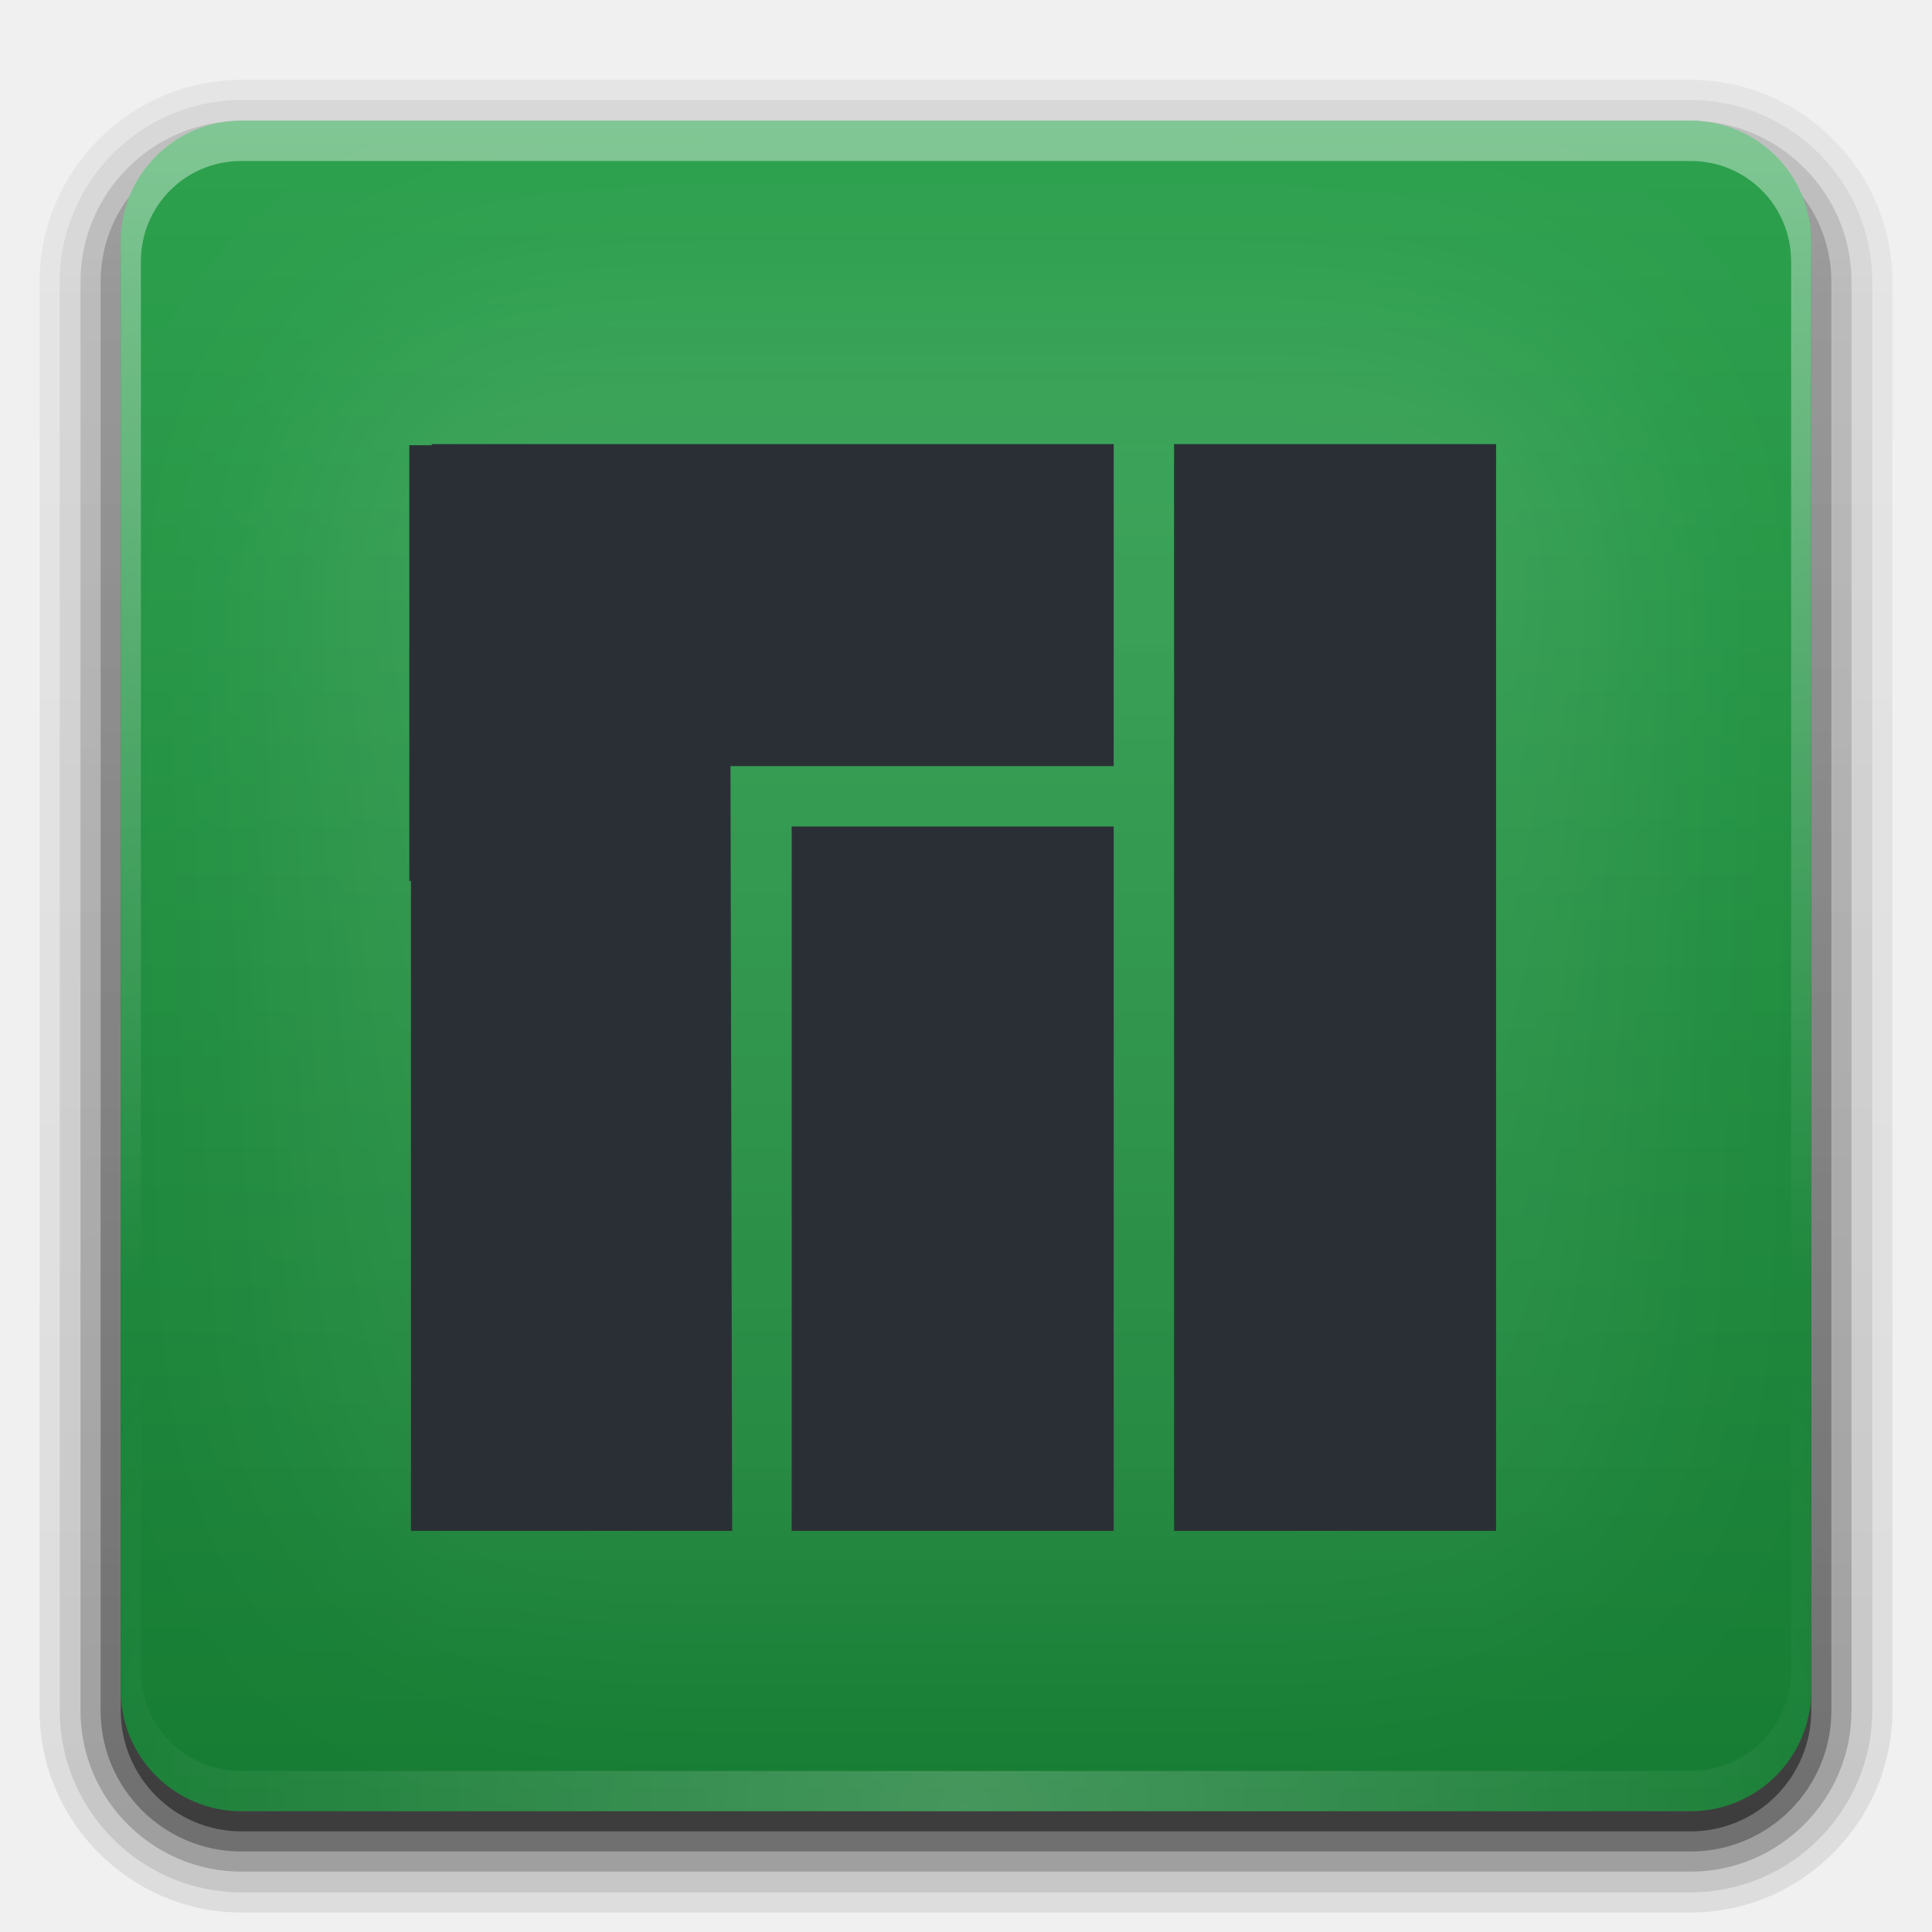
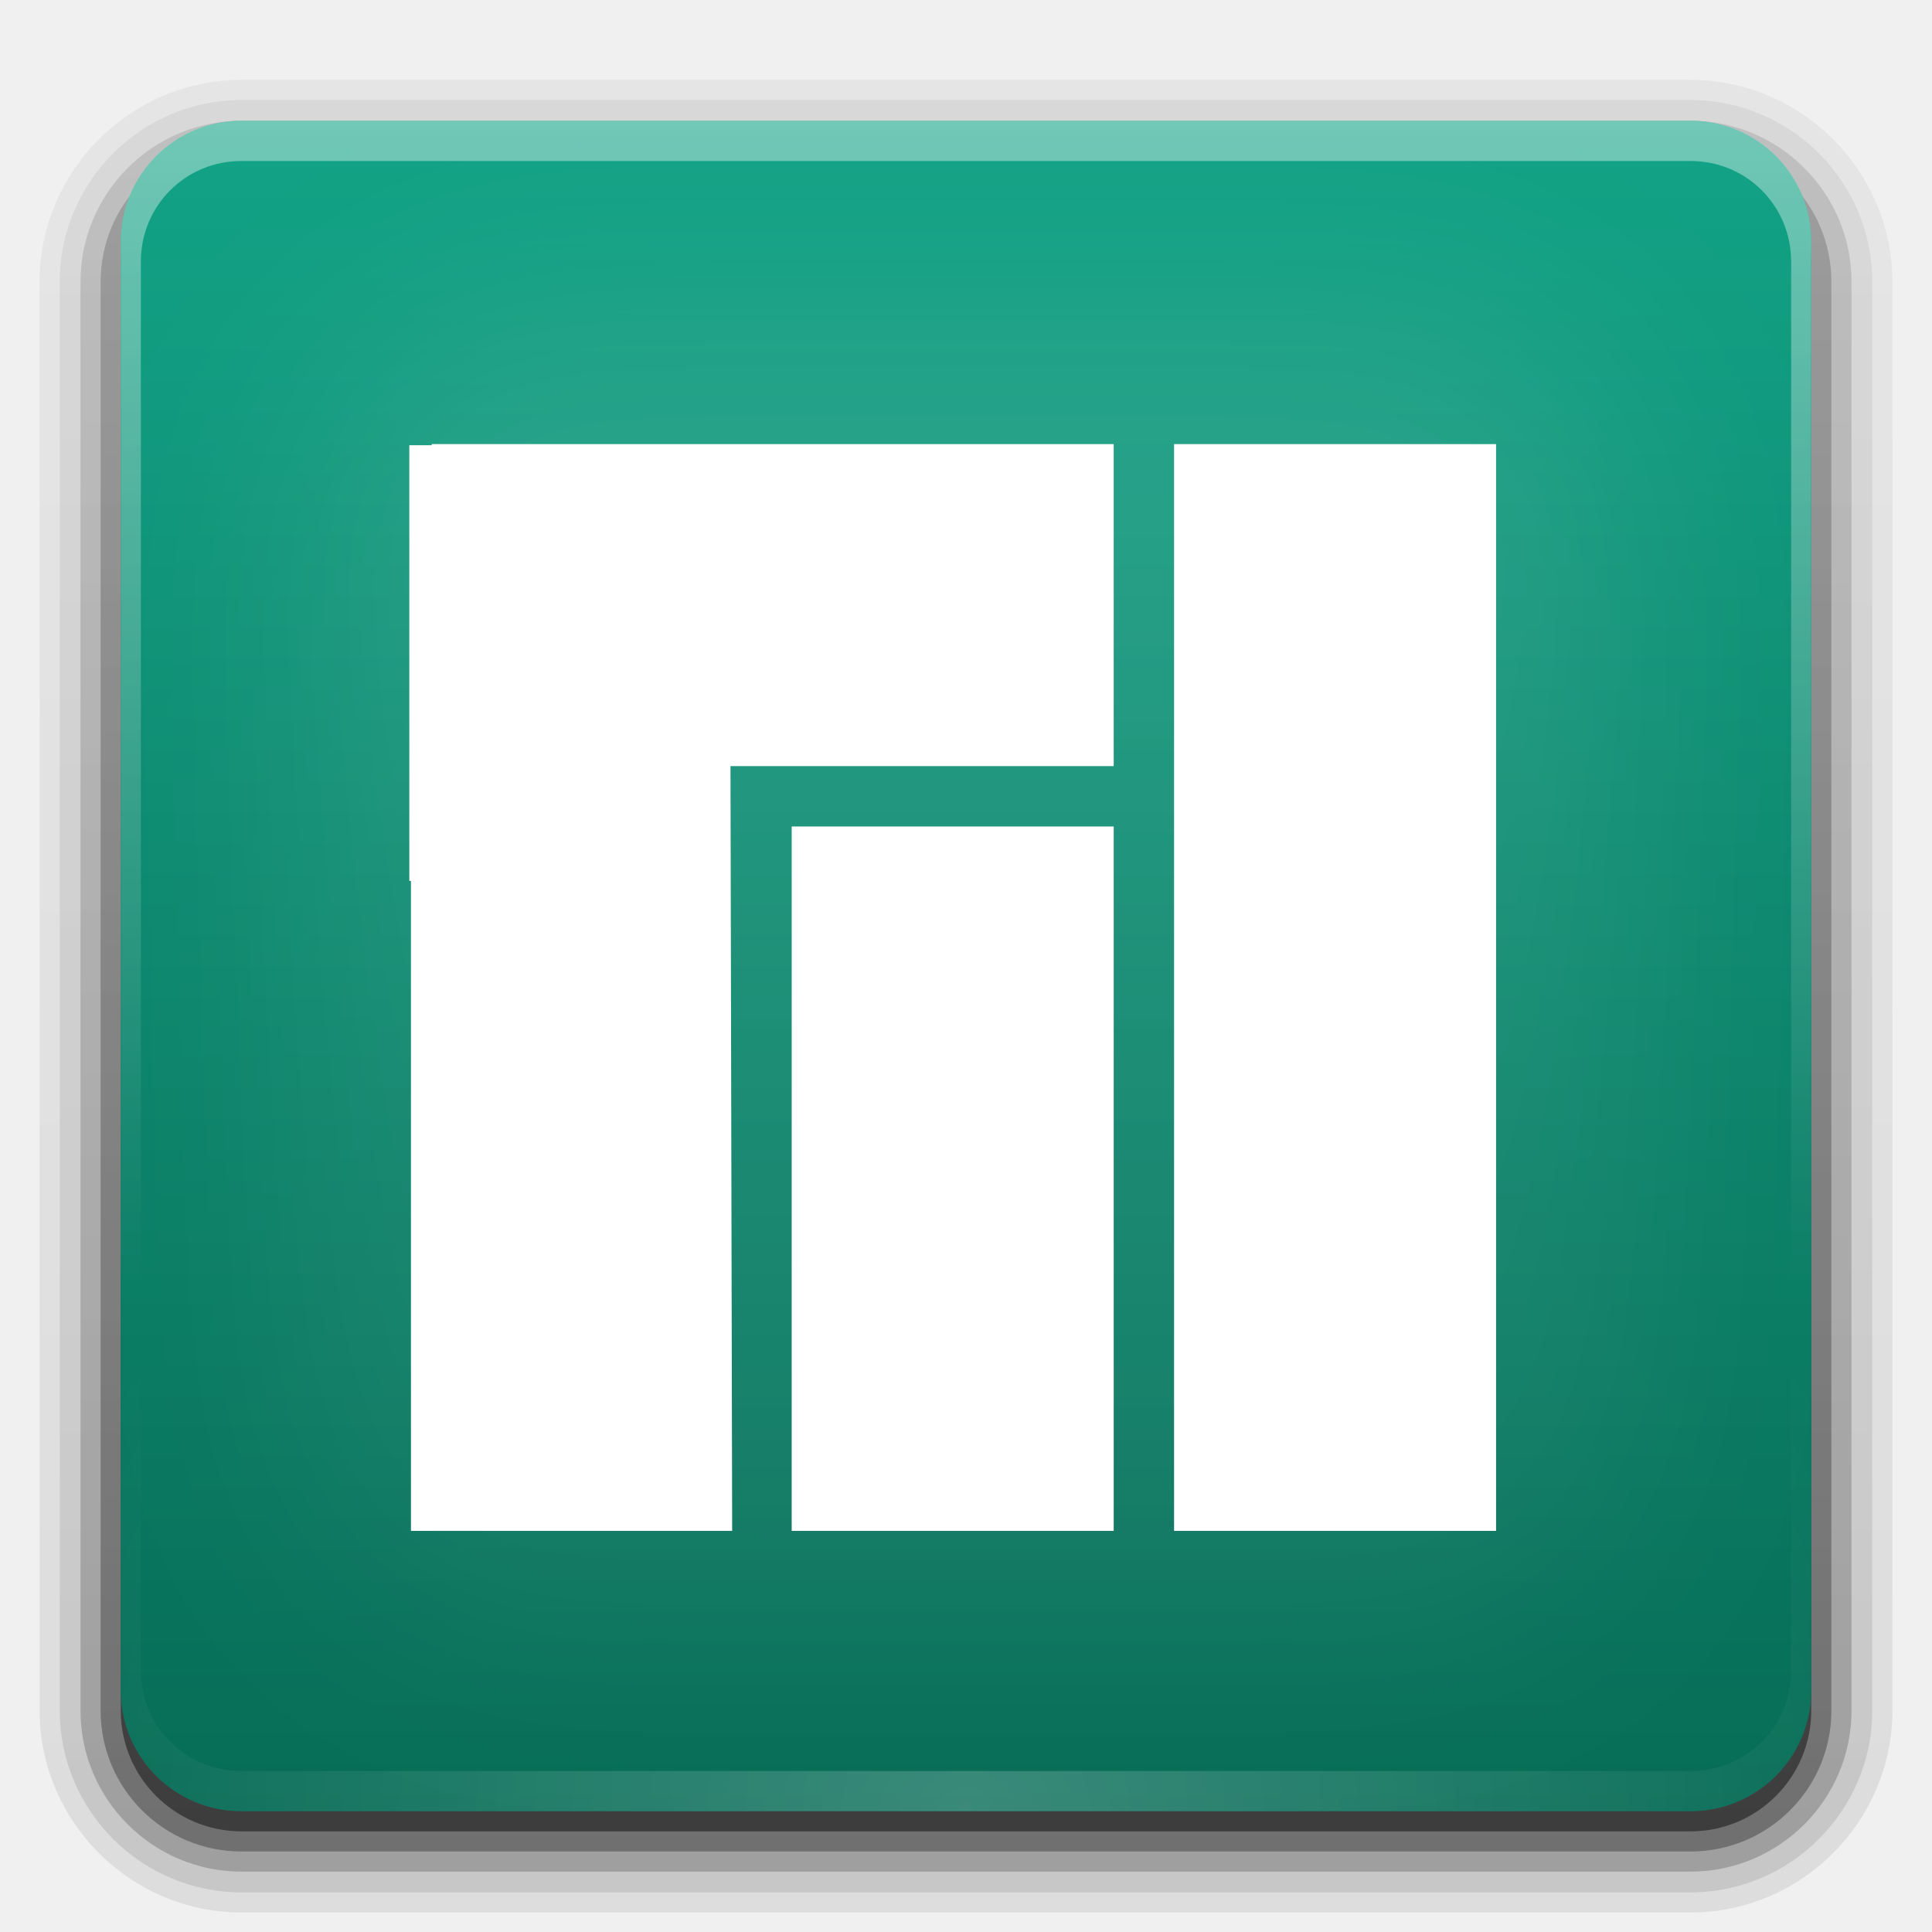
- <svg xmlns="http://www.w3.org/2000/svg" xmlns:xlink="http://www.w3.org/1999/xlink" id="svg2408" height="96" width="96" version="1.0">
+ <svg xmlns="http://www.w3.org/2000/svg" xmlns:xlink="http://www.w3.org/1999/xlink" version="1.0" width="96" height="96" id="svg2408">
  <defs id="defs2410">
    <linearGradient id="linearGradient3781">
-       <stop offset="0" style="stop-color:#ffffff;stop-opacity:1" id="stop3783" />
-       <stop offset="1" style="stop-color:#ffffff;stop-opacity:0" id="stop3785" />
+       <stop id="stop3783" style="stop-color:#ffffff;stop-opacity:1" offset="0" />
+       <stop id="stop3785" style="stop-color:#ffffff;stop-opacity:0" offset="1" />
    </linearGradient>
    <linearGradient id="linearGradient3754">
-       <stop offset="0" style="stop-color:#393939;stop-opacity:1" id="stop3756" />
-       <stop offset="0.656" style="stop-color:#282828;stop-opacity:1" id="stop3762" />
-       <stop offset="1" style="stop-color:#161616;stop-opacity:1" id="stop3758" />
+       <stop id="stop3756" style="stop-color:#393939;stop-opacity:1" offset="0" />
+       <stop id="stop3762" style="stop-color:#282828;stop-opacity:1" offset="0.656" />
+       <stop id="stop3758" style="stop-color:#161616;stop-opacity:1" offset="1" />
    </linearGradient>
    <linearGradient id="linearGradient3673">
-       <stop offset="0" style="stop-color:#ffffff;stop-opacity:1" id="stop3675" />
-       <stop offset="0.734" style="stop-color:#f2f2f2;stop-opacity:1" id="stop3716" />
-       <stop offset="1" style="stop-color:#e5e5e5;stop-opacity:1" id="stop3677" />
+       <stop id="stop3675" style="stop-color:#ffffff;stop-opacity:1" offset="0" />
+       <stop id="stop3716" style="stop-color:#f2f2f2;stop-opacity:1" offset="0.734" />
+       <stop id="stop3677" style="stop-color:#e5e5e5;stop-opacity:1" offset="1" />
    </linearGradient>
-     <linearGradient gradientTransform="scale(1.005865,0.994169)" gradientUnits="userSpaceOnUse" id="ButtonShadow" y2="7.017" x2="45.448" y1="92.54" x1="45.448">
-       <stop offset="0" style="stop-color:#000000;stop-opacity:1" id="stop3750" />
-       <stop offset="1" style="stop-color:#000000;stop-opacity:0.588" id="stop3752" />
+     <linearGradient x1="45.448" y1="92.54" x2="45.448" y2="7.017" id="ButtonShadow" gradientUnits="userSpaceOnUse" gradientTransform="scale(1.005865,0.994169)">
+       <stop id="stop3750" style="stop-color:#000000;stop-opacity:1" offset="0" />
+       <stop id="stop3752" style="stop-color:#000000;stop-opacity:0.588" offset="1" />
    </linearGradient>
    <linearGradient id="linearGradient3737">
-       <stop offset="0" style="stop-color:#ffffff;stop-opacity:1" id="stop3739" />
-       <stop offset="1" style="stop-color:#ffffff;stop-opacity:0" id="stop3741" />
+       <stop id="stop3739" style="stop-color:#ffffff;stop-opacity:1" offset="0" />
+       <stop id="stop3741" style="stop-color:#ffffff;stop-opacity:0" offset="1" />
    </linearGradient>
    <linearGradient id="linearGradient3700">
-       <stop offset="0" style="stop-color:#167c33;stop-opacity:1" id="stop3702" />
-       <stop offset="1" style="stop-color:#2da14e;stop-opacity:1" id="stop3704" />
+       <stop id="stop3702" style="stop-color:#076c56;stop-opacity:1" offset="0" />
+       <stop id="stop3704" style="stop-color:#12a386;stop-opacity:1" offset="1" />
    </linearGradient>
-     <filter id="filter3174" color-interpolation-filters="sRGB">
-       <feGaussianBlur stdDeviation="1.71" id="feGaussianBlur3176" />
+     <filter color-interpolation-filters="sRGB" id="filter3174">
+       <feGaussianBlur id="feGaussianBlur3176" stdDeviation="1.71" />
    </filter>
-     <linearGradient gradientUnits="userSpaceOnUse" xlink:href="#linearGradient3737" id="linearGradient3188" y2="63.893" x2="36.357" y1="6" x1="36.357" />
-     <filter id="filter3794" color-interpolation-filters="sRGB" height="1.384" width="1.384" y="-0.192" x="-0.192">
-       <feGaussianBlur stdDeviation="5.28" id="feGaussianBlur3796" />
+     <linearGradient x1="36.357" y1="6" x2="36.357" y2="63.893" id="linearGradient3188" xlink:href="#linearGradient3737" gradientUnits="userSpaceOnUse" />
+     <filter x="-0.192" y="-0.192" width="1.384" height="1.384" color-interpolation-filters="sRGB" id="filter3794">
+       <feGaussianBlur id="feGaussianBlur3796" stdDeviation="5.28" />
    </filter>
-     <linearGradient gradientUnits="userSpaceOnUse" xlink:href="#linearGradient3737" id="linearGradient3613" y2="138.661" x2="48" y1="20.221" x1="48" />
-     <radialGradient gradientTransform="matrix(1.157313,0,0,0.9959077,-7.551021,0.1971319)" gradientUnits="userSpaceOnUse" xlink:href="#linearGradient3737" id="radialGradient3619" fy="90.172" fx="48" r="42" cy="90.172" cx="48" />
+     <linearGradient x1="48" y1="20.221" x2="48" y2="138.661" id="linearGradient3613" xlink:href="#linearGradient3737" gradientUnits="userSpaceOnUse" />
+     <radialGradient cx="48" cy="90.172" r="42" fx="48" fy="90.172" id="radialGradient3619" xlink:href="#linearGradient3737" gradientUnits="userSpaceOnUse" gradientTransform="matrix(1.157313,0,0,0.9959077,-7.551021,0.1971319)" />
    <clipPath id="clipPath3613">
-       <rect style="fill:#ffffff;fill-opacity:1;fill-rule:nonzero;stroke:none" id="rect3615" y="6" x="6" ry="6" rx="6" height="84" width="84" />
+       <rect width="84" height="84" rx="6" ry="6" x="6" y="6" id="rect3615" style="fill:#ffffff;fill-opacity:1;fill-rule:nonzero;stroke:none" />
    </clipPath>
-     <linearGradient gradientUnits="userSpaceOnUse" xlink:href="#linearGradient3700" id="linearGradient3617" y2="5.988" x2="48" y1="90" x1="48" />
-     <linearGradient gradientTransform="matrix(1.005865,0,0,0.994169,100,0)" gradientUnits="userSpaceOnUse" id="ButtonShadow-0" y2="7.017" x2="45.448" y1="92.54" x1="45.448">
-       <stop offset="0" style="stop-color:#000000;stop-opacity:1" id="stop3750-8" />
-       <stop offset="1" style="stop-color:#000000;stop-opacity:0.588" id="stop3752-5" />
+     <linearGradient x1="48" y1="90" x2="48" y2="5.988" id="linearGradient3617" xlink:href="#linearGradient3700" gradientUnits="userSpaceOnUse" />
+     <linearGradient x1="45.448" y1="92.54" x2="45.448" y2="7.017" id="ButtonShadow-0" gradientUnits="userSpaceOnUse" gradientTransform="matrix(1.005865,0,0,0.994169,100,0)">
+       <stop id="stop3750-8" style="stop-color:#000000;stop-opacity:1" offset="0" />
+       <stop id="stop3752-5" style="stop-color:#000000;stop-opacity:0.588" offset="1" />
    </linearGradient>
-     <linearGradient gradientTransform="matrix(1.02381,0,0,1.011905,-1.142857,-98.07143)" gradientUnits="userSpaceOnUse" xlink:href="#ButtonShadow-0" id="linearGradient3780" y2="90.239" x2="32.251" y1="6.132" x1="32.251" />
-     <linearGradient gradientTransform="matrix(1.02381,0,0,1.011905,-1.142857,-98.07143)" gradientUnits="userSpaceOnUse" xlink:href="#ButtonShadow-0" id="linearGradient3772" y2="90.239" x2="32.251" y1="6.132" x1="32.251" />
-     <linearGradient gradientTransform="matrix(1.02381,0,0,1.011905,-1.142857,-98.07143)" gradientUnits="userSpaceOnUse" xlink:href="#ButtonShadow-0" id="linearGradient3725" y2="90.239" x2="32.251" y1="6.132" x1="32.251" />
-     <linearGradient gradientTransform="translate(0,-97)" gradientUnits="userSpaceOnUse" xlink:href="#ButtonShadow-0" id="linearGradient3721" y2="90.239" x2="32.251" y1="6.132" x1="32.251" />
-     <linearGradient gradientTransform="matrix(1.02381,0,0,1.011905,-1.142857,-98.07143)" gradientUnits="userSpaceOnUse" xlink:href="#ButtonShadow-0" id="linearGradient3026" y2="90.239" x2="32.251" y1="6.132" x1="32.251" />
-     <radialGradient gradientTransform="matrix(1.1875,0,0,1.125,-6,-3.25)" gradientUnits="userSpaceOnUse" xlink:href="#linearGradient3673" id="radialGradient3679" fy="26" fx="32" r="16" cy="26" cx="32" />
-     <radialGradient gradientTransform="matrix(1.1875,0,0,1.125,-6,-5)" gradientUnits="userSpaceOnUse" xlink:href="#linearGradient3754" id="radialGradient3760" fy="40" fx="32" r="16" cy="40" cx="32" />
-     <linearGradient gradientUnits="userSpaceOnUse" xlink:href="#linearGradient3781" id="linearGradient3787" y2="38.502" x2="67.297" y1="15" x1="61" />
-     <linearGradient gradientTransform="translate(-36,0)" gradientUnits="userSpaceOnUse" xlink:href="#linearGradient3781" id="linearGradient3791" y2="38.502" x2="67.297" y1="15" x1="61" />
-     <radialGradient gradientTransform="matrix(1.1875,0,0,1.125,-6,-3.25)" gradientUnits="userSpaceOnUse" xlink:href="#linearGradient3673" id="radialGradient3834" fy="26" fx="32" r="16" cy="26" cx="32" />
-     <linearGradient gradientTransform="translate(-36,36)" gradientUnits="userSpaceOnUse" xlink:href="#linearGradient3781" id="linearGradient3836" y2="38.502" x2="67.297" y1="15" x1="61" />
-     <radialGradient gradientTransform="matrix(1.1875,0,0,1.125,-6,-5)" gradientUnits="userSpaceOnUse" xlink:href="#linearGradient3754" id="radialGradient3838" fy="40" fx="32" r="16" cy="40" cx="32" />
-     <linearGradient gradientTransform="translate(0,36)" gradientUnits="userSpaceOnUse" xlink:href="#linearGradient3781" id="linearGradient3840" y2="38.502" x2="67.297" y1="15" x1="61" />
+     <linearGradient x1="32.251" y1="6.132" x2="32.251" y2="90.239" id="linearGradient3780" xlink:href="#ButtonShadow-0" gradientUnits="userSpaceOnUse" gradientTransform="matrix(1.02381,0,0,1.011905,-1.142857,-98.07143)" />
+     <linearGradient x1="32.251" y1="6.132" x2="32.251" y2="90.239" id="linearGradient3772" xlink:href="#ButtonShadow-0" gradientUnits="userSpaceOnUse" gradientTransform="matrix(1.02381,0,0,1.011905,-1.142857,-98.07143)" />
+     <linearGradient x1="32.251" y1="6.132" x2="32.251" y2="90.239" id="linearGradient3725" xlink:href="#ButtonShadow-0" gradientUnits="userSpaceOnUse" gradientTransform="matrix(1.02381,0,0,1.011905,-1.142857,-98.07143)" />
+     <linearGradient x1="32.251" y1="6.132" x2="32.251" y2="90.239" id="linearGradient3721" xlink:href="#ButtonShadow-0" gradientUnits="userSpaceOnUse" gradientTransform="translate(0,-97)" />
+     <linearGradient x1="32.251" y1="6.132" x2="32.251" y2="90.239" id="linearGradient3026" xlink:href="#ButtonShadow-0" gradientUnits="userSpaceOnUse" gradientTransform="matrix(1.02381,0,0,1.011905,-1.142857,-98.07143)" />
+     <radialGradient cx="32" cy="26" r="16" fx="32" fy="26" id="radialGradient3679" xlink:href="#linearGradient3673" gradientUnits="userSpaceOnUse" gradientTransform="matrix(1.1875,0,0,1.125,-6,-3.25)" />
+     <radialGradient cx="32" cy="40" r="16" fx="32" fy="40" id="radialGradient3760" xlink:href="#linearGradient3754" gradientUnits="userSpaceOnUse" gradientTransform="matrix(1.1875,0,0,1.125,-6,-5)" />
+     <linearGradient x1="61" y1="15" x2="67.297" y2="38.502" id="linearGradient3787" xlink:href="#linearGradient3781" gradientUnits="userSpaceOnUse" />
+     <linearGradient x1="61" y1="15" x2="67.297" y2="38.502" id="linearGradient3791" xlink:href="#linearGradient3781" gradientUnits="userSpaceOnUse" gradientTransform="translate(-36,0)" />
+     <radialGradient cx="32" cy="26" r="16" fx="32" fy="26" id="radialGradient3834" xlink:href="#linearGradient3673" gradientUnits="userSpaceOnUse" gradientTransform="matrix(1.1875,0,0,1.125,-6,-3.25)" />
+     <linearGradient x1="61" y1="15" x2="67.297" y2="38.502" id="linearGradient3836" xlink:href="#linearGradient3781" gradientUnits="userSpaceOnUse" gradientTransform="translate(-36,36)" />
+     <radialGradient cx="32" cy="40" r="16" fx="32" fy="40" id="radialGradient3838" xlink:href="#linearGradient3754" gradientUnits="userSpaceOnUse" gradientTransform="matrix(1.1875,0,0,1.125,-6,-5)" />
+     <linearGradient x1="61" y1="15" x2="67.297" y2="38.502" id="linearGradient3840" xlink:href="#linearGradient3781" gradientUnits="userSpaceOnUse" gradientTransform="translate(0,36)" />
  </defs>
-   <g style="display:none" id="layer2">
-     <rect style="opacity:0.9;fill:url(#ButtonShadow);fill-opacity:1;fill-rule:nonzero;stroke:none;filter:url(#filter3174)" id="rect3745" y="7" x="5" ry="6" rx="6" height="85" width="86" />
+   <g id="layer2" style="display:none">
+     <rect width="86" height="85" rx="6" ry="6" x="5" y="7" id="rect3745" style="opacity:0.9;fill:url(#ButtonShadow);fill-opacity:1;fill-rule:nonzero;stroke:none;filter:url(#filter3174)" />
  </g>
  <g id="layer3">
-     <path style="opacity:0.08;fill:url(#linearGradient3026);fill-opacity:1;fill-rule:nonzero;stroke:none;display:inline" id="path3786" transform="scale(1,-1)" d="m 12,-95.031 c -5.511,0 -10.031,4.52 -10.031,10.031 l 0,71 c 0,5.511 4.52,10.031 10.031,10.031 l 72,0 c 5.511,0 10.031,-4.52 10.031,-10.031 l 0,-71 c 0,-5.511 -4.52,-10.031 -10.031,-10.031 l -72,0 z" />
-     <path style="opacity:0.1;fill:url(#linearGradient3780);fill-opacity:1;fill-rule:nonzero;stroke:none;display:inline" id="path3778" transform="scale(1,-1)" d="m 12,-94.031 c -4.972,0 -9.031,4.06 -9.031,9.031 l 0,71 c 0,4.972 4.06,9.031 9.031,9.031 l 72,0 c 4.972,0 9.031,-4.06 9.031,-9.031 l 0,-71 c 0,-4.972 -4.06,-9.031 -9.031,-9.031 l -72,0 z" />
-     <path style="opacity:0.2;fill:url(#linearGradient3772);fill-opacity:1;fill-rule:nonzero;stroke:none;display:inline" id="path3770" transform="scale(1,-1)" d="m 12,-93 c -4.409,0 -8,3.591 -8,8 l 0,71 c 0,4.409 3.591,8 8,8 l 72,0 c 4.409,0 8,-3.591 8,-8 l 0,-71 c 0,-4.409 -3.591,-8 -8,-8 l -72,0 z" />
-     <rect style="opacity:0.3;fill:url(#linearGradient3725);fill-opacity:1;fill-rule:nonzero;stroke:none;display:inline" id="rect3723" transform="scale(1,-1)" y="-92" x="5" ry="7" rx="7" height="85" width="86" />
-     <rect style="opacity:0.45;fill:url(#linearGradient3721);fill-opacity:1;fill-rule:nonzero;stroke:none;display:inline" id="rect3716" transform="scale(1,-1)" y="-91" x="6" ry="6" rx="6" height="84" width="84" />
+     <path d="m 12,-95.031 c -5.511,0 -10.031,4.52 -10.031,10.031 l 0,71 c 0,5.511 4.52,10.031 10.031,10.031 l 72,0 c 5.511,0 10.031,-4.52 10.031,-10.031 l 0,-71 c 0,-5.511 -4.52,-10.031 -10.031,-10.031 l -72,0 z" transform="scale(1,-1)" id="path3786" style="opacity:0.08;fill:url(#linearGradient3026);fill-opacity:1;fill-rule:nonzero;stroke:none;display:inline" />
+     <path d="m 12,-94.031 c -4.972,0 -9.031,4.06 -9.031,9.031 l 0,71 c 0,4.972 4.06,9.031 9.031,9.031 l 72,0 c 4.972,0 9.031,-4.06 9.031,-9.031 l 0,-71 c 0,-4.972 -4.06,-9.031 -9.031,-9.031 l -72,0 z" transform="scale(1,-1)" id="path3778" style="opacity:0.1;fill:url(#linearGradient3780);fill-opacity:1;fill-rule:nonzero;stroke:none;display:inline" />
+     <path d="m 12,-93 c -4.409,0 -8,3.591 -8,8 l 0,71 c 0,4.409 3.591,8 8,8 l 72,0 c 4.409,0 8,-3.591 8,-8 l 0,-71 c 0,-4.409 -3.591,-8 -8,-8 l -72,0 z" transform="scale(1,-1)" id="path3770" style="opacity:0.2;fill:url(#linearGradient3772);fill-opacity:1;fill-rule:nonzero;stroke:none;display:inline" />
+     <rect width="86" height="85" rx="7" ry="7" x="5" y="-92" transform="scale(1,-1)" id="rect3723" style="opacity:0.3;fill:url(#linearGradient3725);fill-opacity:1;fill-rule:nonzero;stroke:none;display:inline" />
+     <rect width="84" height="84" rx="6" ry="6" x="6" y="-91" transform="scale(1,-1)" id="rect3716" style="opacity:0.45;fill:url(#linearGradient3721);fill-opacity:1;fill-rule:nonzero;stroke:none;display:inline" />
  </g>
  <g id="layer1">
-     <rect style="fill:url(#linearGradient3617);fill-opacity:1;fill-rule:nonzero;stroke:none" id="rect2419" y="6" x="6" ry="6" rx="6" height="84" width="84" />
-     <path style="opacity:0.4;fill:url(#linearGradient3188);fill-opacity:1;fill-rule:nonzero;stroke:none" id="rect3728" d="M 12,6 C 8.676,6 6,8.676 6,12 l 0,2 0,68 0,2 c 0,0.335 0.041,0.651 0.094,0.969 0.049,0.296 0.097,0.597 0.188,0.875 0.01,0.03 0.021,0.064 0.031,0.094 0.099,0.288 0.235,0.547 0.375,0.812 0.145,0.274 0.316,0.536 0.5,0.781 0.184,0.246 0.374,0.473 0.594,0.688 0.44,0.428 0.943,0.815 1.5,1.094 0.279,0.14 0.573,0.247 0.875,0.344 -0.256,-0.1 -0.487,-0.236 -0.719,-0.375 -0.007,-0.004 -0.024,0.004 -0.031,0 -0.032,-0.019 -0.062,-0.043 -0.094,-0.062 -0.12,-0.077 -0.231,-0.164 -0.344,-0.25 -0.106,-0.081 -0.213,-0.161 -0.312,-0.25 C 8.478,88.557 8.309,88.373 8.156,88.188 8.049,88.057 7.938,87.922 7.844,87.781 7.819,87.743 7.805,87.695 7.781,87.656 7.716,87.553 7.651,87.452 7.594,87.344 7.493,87.149 7.388,86.928 7.312,86.719 7.305,86.697 7.289,86.678 7.281,86.656 7.249,86.564 7.245,86.469 7.219,86.375 7.188,86.268 7.148,86.172 7.125,86.062 7.052,85.721 7,85.364 7,85 L 7,83 7,15 7,13 C 7,10.218 9.218,8 12,8 l 2,0 68,0 2,0 c 2.782,0 5,2.218 5,5 l 0,2 0,68 0,2 c 0,0.364 -0.052,0.721 -0.125,1.062 -0.044,0.207 -0.088,0.398 -0.156,0.594 -0.008,0.022 -0.023,0.041 -0.031,0.062 -0.063,0.174 -0.138,0.367 -0.219,0.531 -0.042,0.083 -0.079,0.17 -0.125,0.25 -0.055,0.097 -0.127,0.188 -0.188,0.281 -0.094,0.141 -0.205,0.276 -0.312,0.406 -0.143,0.174 -0.303,0.347 -0.469,0.5 -0.011,0.01 -0.02,0.021 -0.031,0.031 -0.138,0.126 -0.285,0.234 -0.438,0.344 -0.103,0.073 -0.204,0.153 -0.312,0.219 -0.007,0.004 -0.024,-0.004 -0.031,0 -0.232,0.139 -0.463,0.275 -0.719,0.375 0.302,-0.097 0.596,-0.204 0.875,-0.344 0.557,-0.279 1.06,-0.666 1.5,-1.094 0.22,-0.214 0.409,-0.442 0.594,-0.688 0.184,-0.246 0.355,-0.508 0.5,-0.781 0.14,-0.265 0.276,-0.525 0.375,-0.812 0.01,-0.031 0.021,-0.063 0.031,-0.094 0.09,-0.278 0.139,-0.579 0.188,-0.875 C 89.959,84.651 90,84.335 90,84 l 0,-2 0,-68 0,-2 C 90,8.676 87.324,6 84,6 L 12,6 z" />
-     <path style="opacity:0.2;fill:url(#radialGradient3619);fill-opacity:1;fill-rule:nonzero;stroke:none" id="path3615" d="M 12,90 C 8.676,90 6,87.324 6,84 L 6,82 6,14 6,12 c 0,-0.335 0.041,-0.651 0.094,-0.969 0.049,-0.296 0.097,-0.597 0.188,-0.875 C 6.291,10.126 6.302,10.093 6.312,10.062 6.411,9.775 6.547,9.515 6.688,9.25 6.832,8.976 7.003,8.714 7.188,8.469 7.372,8.223 7.561,7.995 7.781,7.781 8.221,7.353 8.724,6.967 9.281,6.688 9.56,6.548 9.855,6.441 10.156,6.344 9.9,6.444 9.67,6.58 9.438,6.719 c -0.007,0.004 -0.024,-0.004 -0.031,0 -0.032,0.019 -0.062,0.043 -0.094,0.062 -0.12,0.077 -0.231,0.164 -0.344,0.25 -0.106,0.081 -0.213,0.161 -0.312,0.25 C 8.478,7.443 8.309,7.627 8.156,7.812 8.049,7.943 7.938,8.078 7.844,8.219 7.819,8.257 7.805,8.305 7.781,8.344 7.716,8.447 7.651,8.548 7.594,8.656 7.493,8.851 7.388,9.072 7.312,9.281 7.305,9.303 7.289,9.322 7.281,9.344 7.249,9.436 7.245,9.531 7.219,9.625 7.188,9.732 7.148,9.828 7.125,9.938 7.052,10.279 7,10.636 7,11 l 0,2 0,68 0,2 c 0,2.782 2.218,5 5,5 l 2,0 68,0 2,0 c 2.782,0 5,-2.218 5,-5 l 0,-2 0,-68 0,-2 C 89,10.636 88.948,10.279 88.875,9.938 88.831,9.731 88.787,9.54 88.719,9.344 88.711,9.322 88.695,9.303 88.688,9.281 88.625,9.108 88.549,8.914 88.469,8.75 88.427,8.667 88.39,8.58 88.344,8.5 88.289,8.403 88.217,8.312 88.156,8.219 88.062,8.078 87.951,7.943 87.844,7.812 87.701,7.638 87.541,7.466 87.375,7.312 87.364,7.302 87.355,7.291 87.344,7.281 87.205,7.156 87.059,7.047 86.906,6.938 86.804,6.864 86.702,6.784 86.594,6.719 c -0.007,-0.004 -0.024,0.004 -0.031,0 -0.232,-0.139 -0.463,-0.275 -0.719,-0.375 0.302,0.097 0.596,0.204 0.875,0.344 0.557,0.279 1.06,0.666 1.5,1.094 0.22,0.214 0.409,0.442 0.594,0.688 0.184,0.246 0.355,0.508 0.5,0.781 0.14,0.265 0.276,0.525 0.375,0.812 0.01,0.031 0.021,0.063 0.031,0.094 0.09,0.278 0.139,0.579 0.188,0.875 C 89.959,11.349 90,11.665 90,12 l 0,2 0,68 0,2 c 0,3.324 -2.676,6 -6,6 l -72,0 z" />
+     <rect width="84" height="84" rx="6" ry="6" x="6" y="6" id="rect2419" style="fill:url(#linearGradient3617);fill-opacity:1;fill-rule:nonzero;stroke:none" />
+     <path d="M 12,6 C 8.676,6 6,8.676 6,12 l 0,2 0,68 0,2 c 0,0.335 0.041,0.651 0.094,0.969 0.049,0.296 0.097,0.597 0.188,0.875 0.01,0.03 0.021,0.064 0.031,0.094 0.099,0.288 0.235,0.547 0.375,0.812 0.145,0.274 0.316,0.536 0.5,0.781 0.184,0.246 0.374,0.473 0.594,0.688 0.44,0.428 0.943,0.815 1.5,1.094 0.279,0.14 0.573,0.247 0.875,0.344 -0.256,-0.1 -0.487,-0.236 -0.719,-0.375 -0.007,-0.004 -0.024,0.004 -0.031,0 -0.032,-0.019 -0.062,-0.043 -0.094,-0.062 -0.12,-0.077 -0.231,-0.164 -0.344,-0.25 -0.106,-0.081 -0.213,-0.161 -0.312,-0.25 C 8.478,88.557 8.309,88.373 8.156,88.188 8.049,88.057 7.938,87.922 7.844,87.781 7.819,87.743 7.805,87.695 7.781,87.656 7.716,87.553 7.651,87.452 7.594,87.344 7.493,87.149 7.388,86.928 7.312,86.719 7.305,86.697 7.289,86.678 7.281,86.656 7.249,86.564 7.245,86.469 7.219,86.375 7.188,86.268 7.148,86.172 7.125,86.062 7.052,85.721 7,85.364 7,85 L 7,83 7,15 7,13 C 7,10.218 9.218,8 12,8 l 2,0 68,0 2,0 c 2.782,0 5,2.218 5,5 l 0,2 0,68 0,2 c 0,0.364 -0.052,0.721 -0.125,1.062 -0.044,0.207 -0.088,0.398 -0.156,0.594 -0.008,0.022 -0.023,0.041 -0.031,0.062 -0.063,0.174 -0.138,0.367 -0.219,0.531 -0.042,0.083 -0.079,0.17 -0.125,0.25 -0.055,0.097 -0.127,0.188 -0.188,0.281 -0.094,0.141 -0.205,0.276 -0.312,0.406 -0.143,0.174 -0.303,0.347 -0.469,0.5 -0.011,0.01 -0.02,0.021 -0.031,0.031 -0.138,0.126 -0.285,0.234 -0.438,0.344 -0.103,0.073 -0.204,0.153 -0.312,0.219 -0.007,0.004 -0.024,-0.004 -0.031,0 -0.232,0.139 -0.463,0.275 -0.719,0.375 0.302,-0.097 0.596,-0.204 0.875,-0.344 0.557,-0.279 1.06,-0.666 1.5,-1.094 0.22,-0.214 0.409,-0.442 0.594,-0.688 0.184,-0.246 0.355,-0.508 0.5,-0.781 0.14,-0.265 0.276,-0.525 0.375,-0.812 0.01,-0.031 0.021,-0.063 0.031,-0.094 0.09,-0.278 0.139,-0.579 0.188,-0.875 C 89.959,84.651 90,84.335 90,84 l 0,-2 0,-68 0,-2 C 90,8.676 87.324,6 84,6 L 12,6 z" id="rect3728" style="opacity:0.4;fill:url(#linearGradient3188);fill-opacity:1;fill-rule:nonzero;stroke:none" />
+     <path d="M 12,90 C 8.676,90 6,87.324 6,84 L 6,82 6,14 6,12 c 0,-0.335 0.041,-0.651 0.094,-0.969 0.049,-0.296 0.097,-0.597 0.188,-0.875 C 6.291,10.126 6.302,10.093 6.312,10.062 6.411,9.775 6.547,9.515 6.688,9.25 6.832,8.976 7.003,8.714 7.188,8.469 7.372,8.223 7.561,7.995 7.781,7.781 8.221,7.353 8.724,6.967 9.281,6.688 9.56,6.548 9.855,6.441 10.156,6.344 9.9,6.444 9.67,6.58 9.438,6.719 c -0.007,0.004 -0.024,-0.004 -0.031,0 -0.032,0.019 -0.062,0.043 -0.094,0.062 -0.12,0.077 -0.231,0.164 -0.344,0.25 -0.106,0.081 -0.213,0.161 -0.312,0.25 C 8.478,7.443 8.309,7.627 8.156,7.812 8.049,7.943 7.938,8.078 7.844,8.219 7.819,8.257 7.805,8.305 7.781,8.344 7.716,8.447 7.651,8.548 7.594,8.656 7.493,8.851 7.388,9.072 7.312,9.281 7.305,9.303 7.289,9.322 7.281,9.344 7.249,9.436 7.245,9.531 7.219,9.625 7.188,9.732 7.148,9.828 7.125,9.938 7.052,10.279 7,10.636 7,11 l 0,2 0,68 0,2 c 0,2.782 2.218,5 5,5 l 2,0 68,0 2,0 c 2.782,0 5,-2.218 5,-5 l 0,-2 0,-68 0,-2 C 89,10.636 88.948,10.279 88.875,9.938 88.831,9.731 88.787,9.54 88.719,9.344 88.711,9.322 88.695,9.303 88.688,9.281 88.625,9.108 88.549,8.914 88.469,8.75 88.427,8.667 88.39,8.58 88.344,8.5 88.289,8.403 88.217,8.312 88.156,8.219 88.062,8.078 87.951,7.943 87.844,7.812 87.701,7.638 87.541,7.466 87.375,7.312 87.364,7.302 87.355,7.291 87.344,7.281 87.205,7.156 87.059,7.047 86.906,6.938 86.804,6.864 86.702,6.784 86.594,6.719 c -0.007,-0.004 -0.024,0.004 -0.031,0 -0.232,-0.139 -0.463,-0.275 -0.719,-0.375 0.302,0.097 0.596,0.204 0.875,0.344 0.557,0.279 1.06,0.666 1.5,1.094 0.22,0.214 0.409,0.442 0.594,0.688 0.184,0.246 0.355,0.508 0.5,0.781 0.14,0.265 0.276,0.525 0.375,0.812 0.01,0.031 0.021,0.063 0.031,0.094 0.09,0.278 0.139,0.579 0.188,0.875 C 89.959,11.349 90,11.665 90,12 l 0,2 0,68 0,2 c 0,3.324 -2.676,6 -6,6 l -72,0 z" id="path3615" style="opacity:0.2;fill:url(#radialGradient3619);fill-opacity:1;fill-rule:nonzero;stroke:none" />
  </g>
  <g id="layer5">
-     <rect style="opacity:0.1;fill:url(#linearGradient3613);fill-opacity:1;fill-rule:nonzero;stroke:#ffffff;stroke-width:0.5;stroke-linecap:round;stroke-linejoin:miter;stroke-miterlimit:4;stroke-opacity:1;stroke-dasharray:none;stroke-dashoffset:0;filter:url(#filter3794)" id="rect3171" clip-path="url(#clipPath3613)" y="15" x="15" ry="12" rx="12" height="66" width="66" />
+     <rect width="66" height="66" rx="12" ry="12" x="15" y="15" clip-path="url(#clipPath3613)" id="rect3171" style="opacity:0.1;fill:url(#linearGradient3613);fill-opacity:1;fill-rule:nonzero;stroke:#ffffff;stroke-width:0.5;stroke-linecap:round;stroke-linejoin:miter;stroke-miterlimit:4;stroke-opacity:1;stroke-dasharray:none;stroke-dashoffset:0;filter:url(#filter3794)" />
  </g>
-   <g id="g4574" style="fill:#2a2f35;fill-opacity:1" transform="translate(20.33898,-19.9322)">
-     <path id="rect4572" d="m 1.115,42 v 0.055 H 0 V 63.702 H 0.081 V 96 H 16.042 L 15.958,58 H 35 V 42 Z" style="fill:#2a2f35;fill-opacity:1;stroke-width:0.94" />
-     <rect style="fill:#2a2f35;fill-opacity:1;stroke-width:0.939" id="rect4572-3" width="16" height="35" x="19" y="61" />
-     <rect style="fill:#2a2f35;fill-opacity:1;stroke-width:1.166" id="rect4572-3-3" width="16" height="54" x="38" y="42" />
+   <g transform="translate(20.33898,-19.9322)" style="fill:#ffffff;fill-opacity:1" id="g4574">
+     <path style="fill:#ffffff;fill-opacity:1;stroke-width:0.94" d="m 1.115,42 v 0.055 H 0 V 63.702 H 0.081 V 96 H 16.042 L 15.958,58 H 35 V 42 Z" id="rect4572" />
+     <rect y="61" x="19" height="35" width="16" id="rect4572-3" style="fill:#ffffff;fill-opacity:1;stroke-width:0.939" />
+     <rect y="42" x="38" height="54" width="16" id="rect4572-3-3" style="fill:#ffffff;fill-opacity:1;stroke-width:1.166" />
  </g>
</svg>
